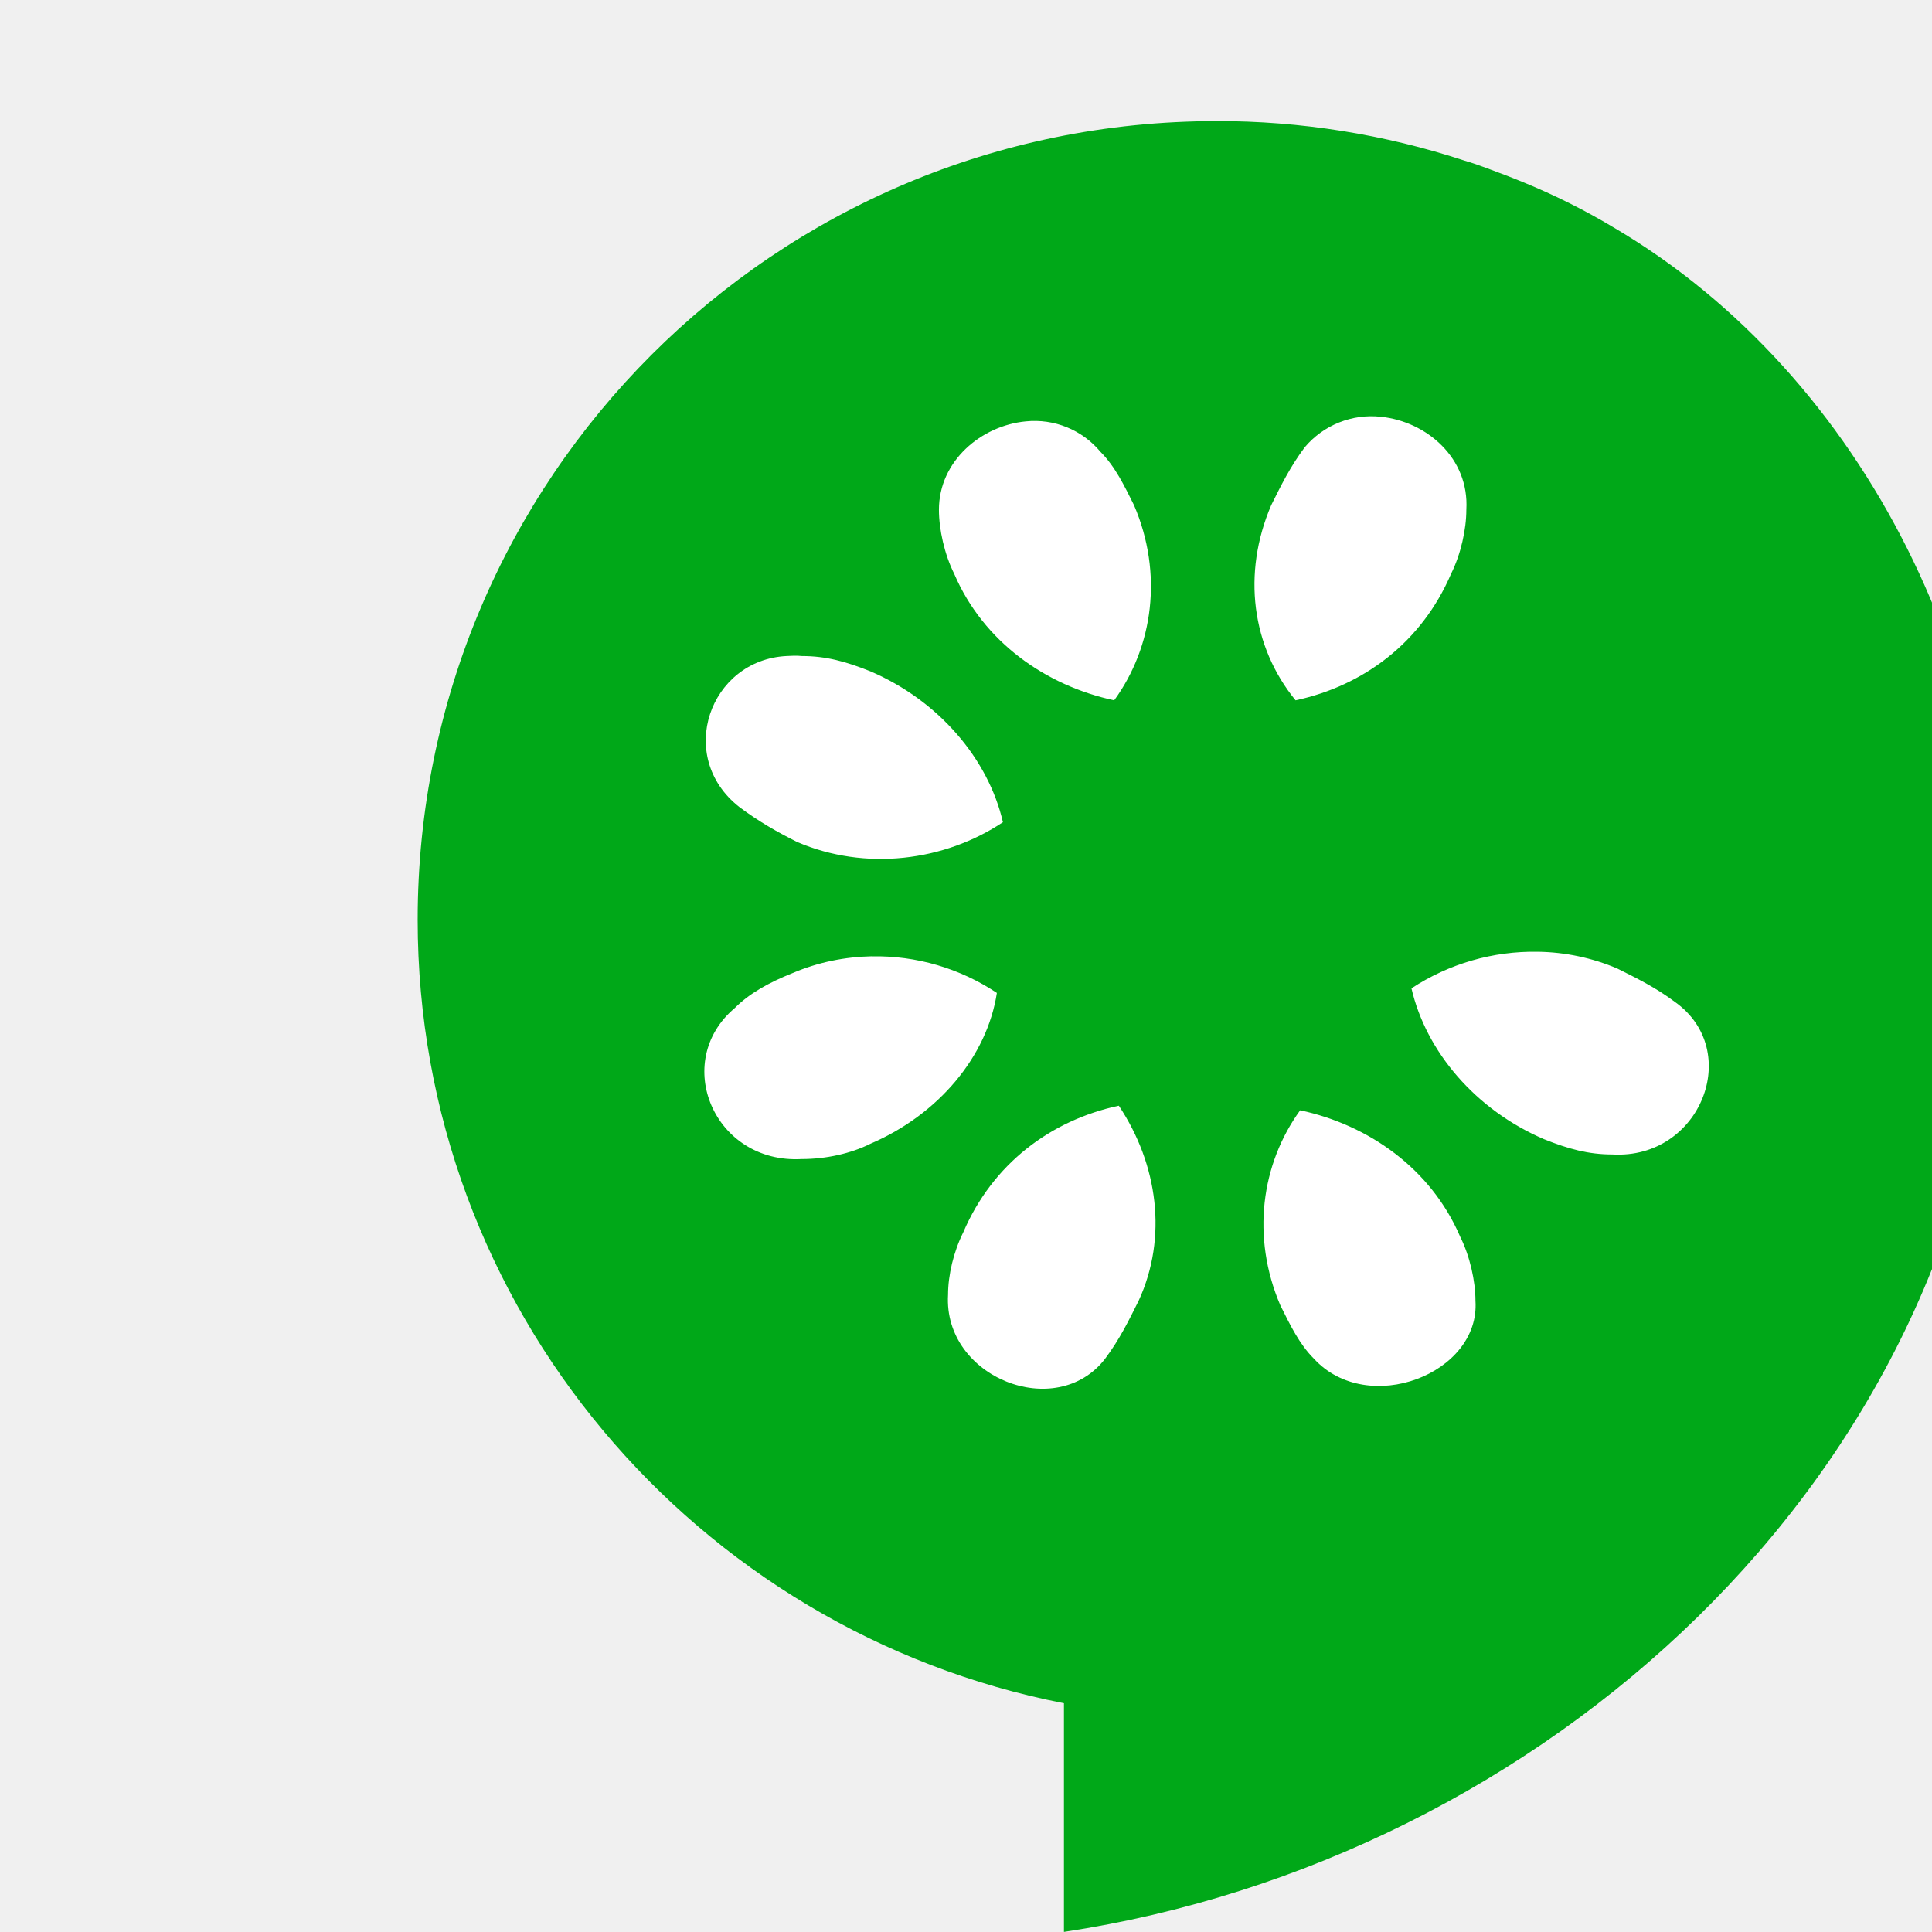
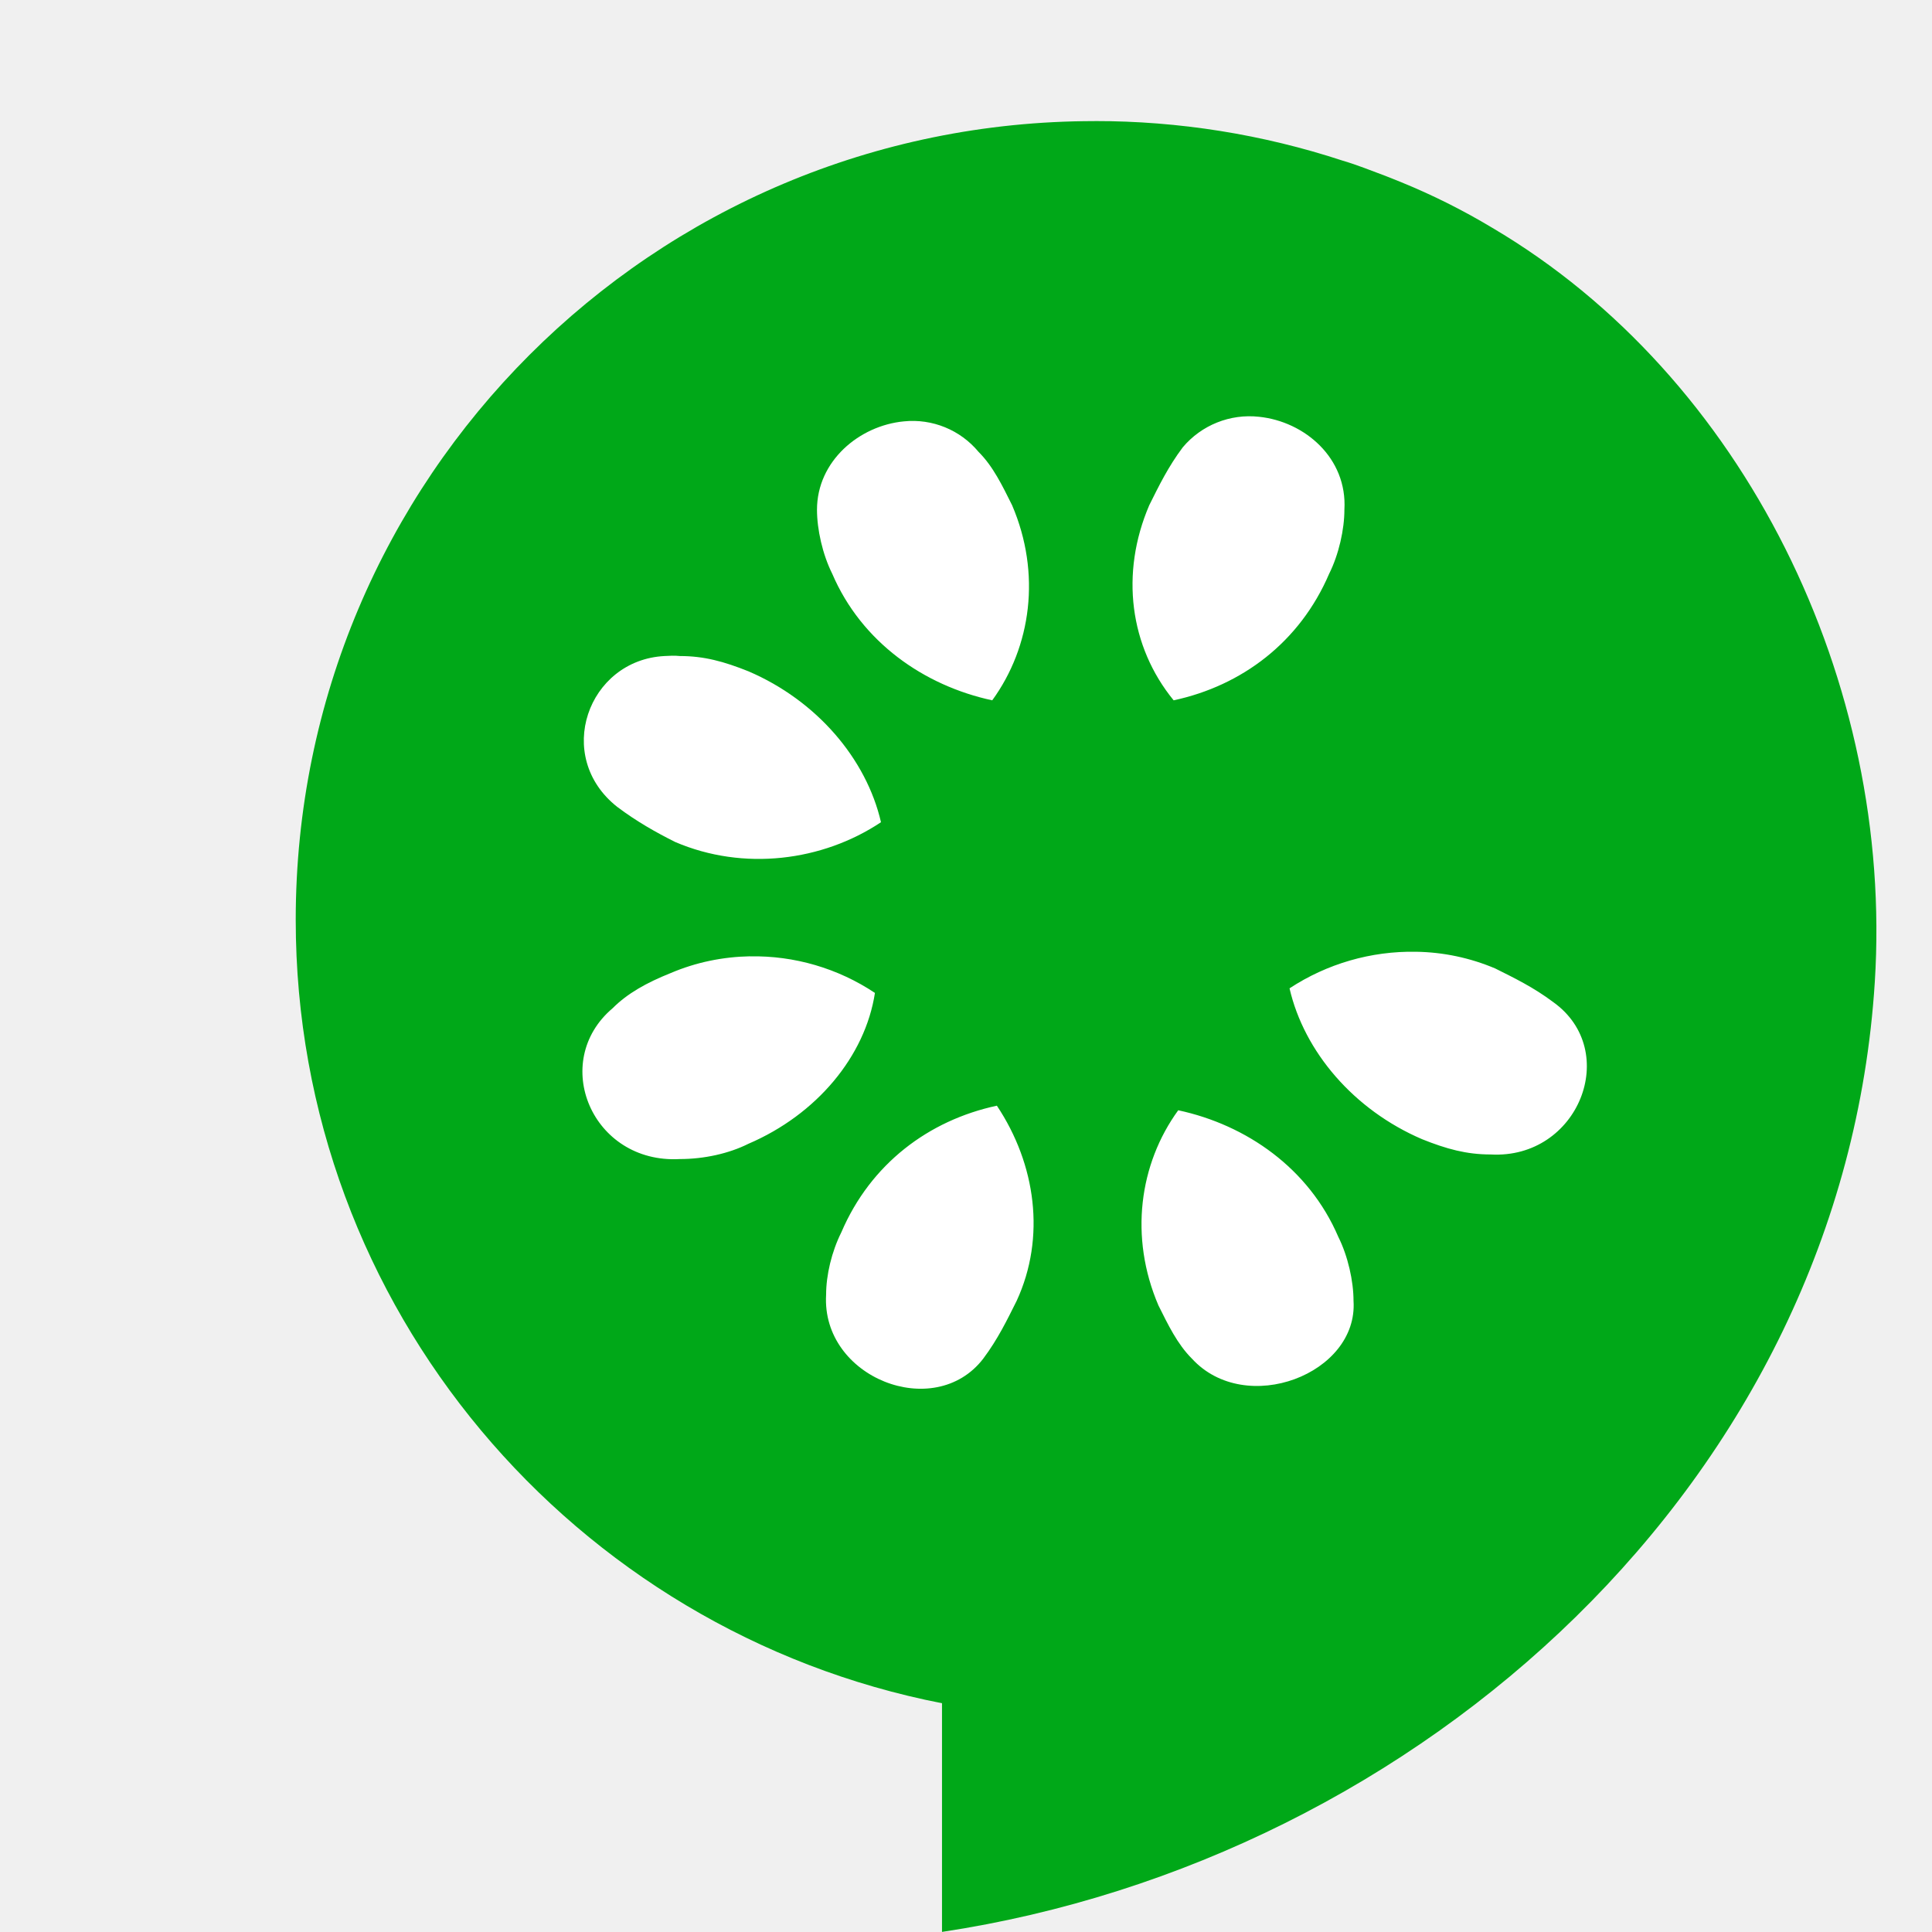
- <svg xmlns="http://www.w3.org/2000/svg" viewBox="-8.5 -1.92 39.61 39.61">
+ <svg xmlns="http://www.w3.org/2000/svg" viewBox="-6 -1.92 39.61 39.61">
  <g fill="none" fill-rule="evenodd">
    <path d="M-4-1h40v40H-4z" />
    <path fill="#00a818" d="M16.438.563C7.386.563.063 7.886.063 16.938c0 7.968 5.712 14.589 13.25 16.062v4.688c9.8-1.478 18.477-9.257 19.124-19.47.39-6.146-2.674-12.421-7.843-15.468a13.62 13.62 0 0 0-1.875-.938l-.313-.125c-.287-.106-.577-.225-.875-.312a16.246 16.246 0 0 0-5.093-.813v.001z" />
    <path fill="#fff" d="M19.813 6.625a1.787 1.787 0 0 0-1.563.625c-.3.4-.488.787-.688 1.188-.6 1.4-.4 2.9.5 4 1.4-.3 2.588-1.194 3.188-2.594.2-.4.313-.913.313-1.313.062-1.062-.817-1.81-1.75-1.906zm-7.282.094c-.913.087-1.781.812-1.781 1.812 0 .4.113.913.313 1.313.6 1.4 1.88 2.293 3.28 2.594.8-1.1 1.007-2.6.407-4-.2-.4-.387-.794-.688-1.094a1.757 1.757 0 0 0-1.53-.625h-.001zM7.625 11.53c-1.577.081-2.281 2.063-.969 3.094.4.3.788.519 1.188.719 1.4.6 3.019.394 4.218-.406-.3-1.3-1.318-2.494-2.718-3.094-.5-.2-.906-.313-1.406-.313-.113-.012-.208-.005-.313 0zm15.406 6.063a4.574 4.574 0 0 0-2.593.75c.3 1.3 1.318 2.493 2.718 3.093.5.2.907.313 1.407.313 1.8.1 2.68-2.125 1.28-3.125-.4-.3-.787-.488-1.187-.688a4.32 4.32 0 0 0-1.625-.343zm-13.656.093c-.55.011-1.1.12-1.625.344-.5.2-.888.419-1.188.719-1.3 1.1-.425 3.194 1.375 3.094.5 0 1.007-.113 1.407-.313 1.4-.6 2.394-1.793 2.594-3.093a4.475 4.475 0 0 0-2.563-.75v-.001zm5.063 3.063c-1.4.3-2.588 1.194-3.188 2.594-.2.4-.313.881-.313 1.281-.1 1.7 2.22 2.613 3.22 1.313.3-.4.487-.788.687-1.188.6-1.3.394-2.8-.406-4zm3.718.094c-.8 1.1-1.006 2.6-.406 4 .2.4.387.793.688 1.093 1.1 1.2 3.412.313 3.312-1.187 0-.4-.113-.913-.313-1.313-.6-1.4-1.88-2.293-3.28-2.593h-.001z" />
  </g>
</svg>
